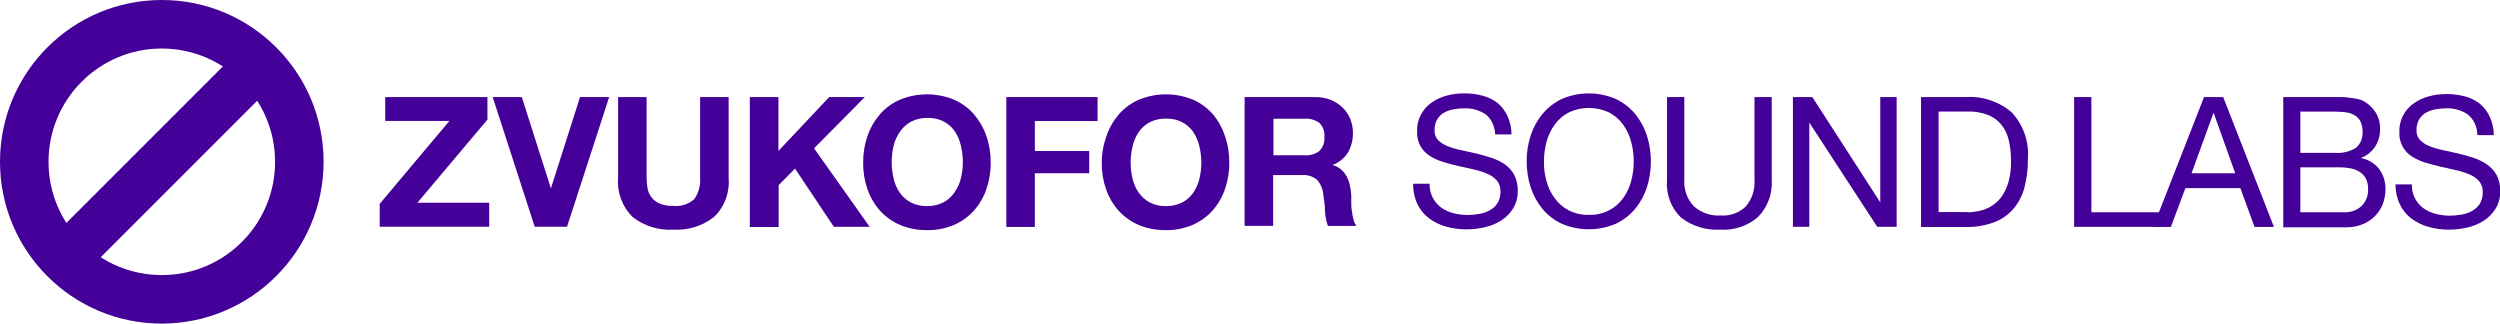
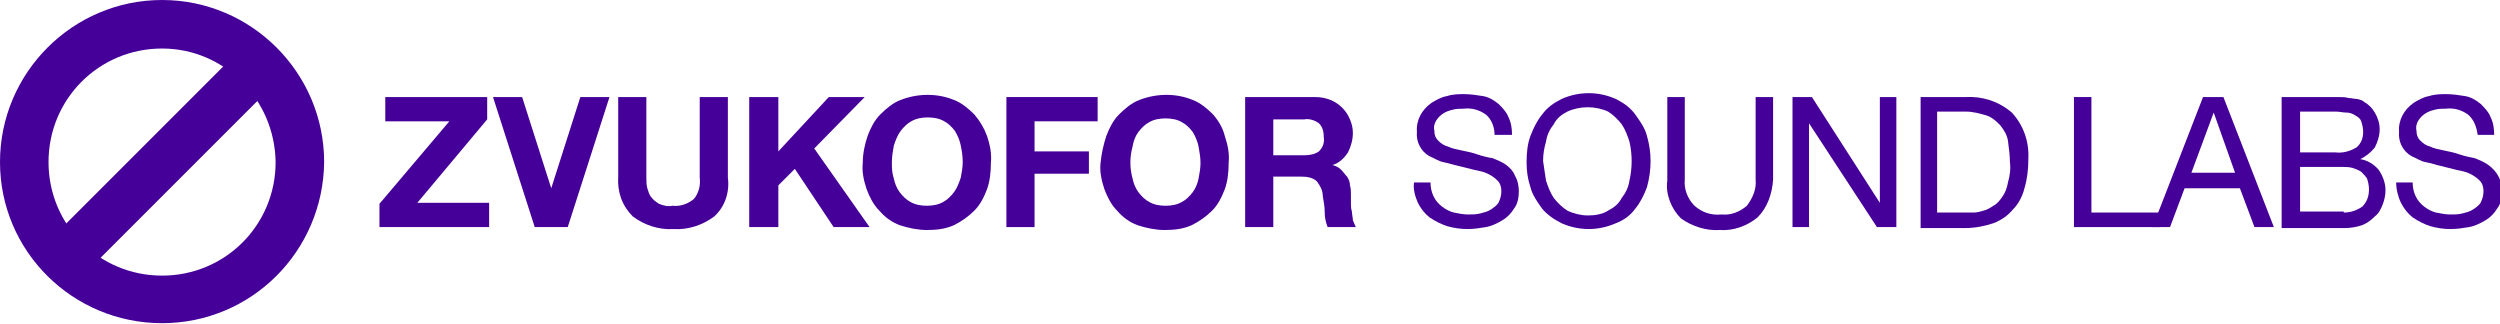
- <svg xmlns="http://www.w3.org/2000/svg" version="1.1" id="Layer_1" x="0px" y="0px" viewBox="0 0 257.57 33.34" style="enable-background:new 0 0 257.57 33.34;" xml:space="preserve">
+ <svg xmlns="http://www.w3.org/2000/svg" version="1.1" id="Layer_1" x="0px" y="0px" viewBox="0 0 257.6 33.3" style="enable-background:new 0 0 257.6 33.3;" xml:space="preserve">
  <style type="text/css">
	.st0{fill:#46009A;}
</style>
  <g id="Layer_2_1_">
-     <g>
-       <g id="Layer_1-2_8_">
-         <path class="st0" d="M16.67,33.34C7.46,33.34,0,25.88,0,16.67S7.46,0,16.67,0s16.67,7.46,16.67,16.67l0,0     C33.33,25.87,25.87,33.33,16.67,33.34z M16.67,5C10.22,5,5,10.22,5,16.67s5.22,11.67,11.67,11.67s11.67-5.22,11.67-11.67     c0,0,0-0.01,0-0.01C28.33,10.22,23.11,5.01,16.67,5z" />
-         <rect x="2.1" y="14.17" transform="matrix(0.7071 -0.7071 0.7071 0.7071 -6.9035 16.6735)" class="st0" width="29.14" height="5" />
-         <path class="st0" d="M46.3,12.46h-6.61V10h10.53v2.32L43,20.89h7.4v2.47H39.12V21L46.3,12.46z" />
-         <path class="st0" d="M55.09,23.36L50.76,10h3l3,9.41l0,0l3-9.41h3l-4.34,13.36H55.09z" />
-         <path class="st0" d="M73.58,22.34c-1.19,0.94-2.69,1.41-4.2,1.32c-1.52,0.09-3.01-0.37-4.21-1.31c-1.07-1.06-1.62-2.55-1.49-4.05     V10h2.94v8.3c0,0.36,0.03,0.72,0.09,1.07c0.05,0.34,0.19,0.66,0.39,0.93c0.22,0.28,0.5,0.51,0.83,0.66     c0.45,0.19,0.94,0.27,1.43,0.25c0.79,0.09,1.58-0.16,2.17-0.7c0.45-0.64,0.66-1.42,0.6-2.2V10h2.94v8.32     C75.2,19.82,74.66,21.29,73.58,22.34z" />
-         <path class="st0" d="M80.2,10v5.55L85.43,10h3.67l-5.23,5.28l5.73,8.09h-3.69l-4-6l-1.69,1.71v4.31h-2.97V10H80.2z" />
-         <path class="st0" d="M89.38,14c0.28-0.82,0.72-1.58,1.29-2.24c0.57-0.65,1.28-1.16,2.07-1.5c1.77-0.72,3.76-0.72,5.53,0     c0.79,0.34,1.49,0.85,2.06,1.5c0.57,0.66,1.01,1.42,1.29,2.24c0.31,0.89,0.46,1.83,0.45,2.78c0.01,0.93-0.15,1.85-0.45,2.73     c-0.28,0.81-0.72,1.56-1.29,2.2c-0.57,0.63-1.28,1.13-2.06,1.47c-0.88,0.37-1.82,0.55-2.77,0.53c-0.95,0.01-1.89-0.17-2.76-0.53     c-0.79-0.34-1.49-0.84-2.07-1.47c-0.57-0.64-1.01-1.39-1.29-2.2c-0.31-0.88-0.46-1.8-0.45-2.73C88.92,15.83,89.07,14.89,89.38,14     z M92.07,18.42c0.12,0.51,0.33,1,0.63,1.43c0.29,0.41,0.68,0.76,1.12,1c0.52,0.27,1.1,0.4,1.69,0.38     c0.59,0.02,1.17-0.12,1.69-0.38c0.45-0.24,0.83-0.58,1.12-1c0.32-0.45,0.55-0.95,0.68-1.48c0.13-0.54,0.2-1.09,0.2-1.64     c0-0.58-0.07-1.16-0.2-1.73c-0.12-0.52-0.33-1.02-0.63-1.47c-0.29-0.42-0.67-0.76-1.12-1c-0.52-0.27-1.1-0.4-1.69-0.38     c-0.59-0.02-1.17,0.12-1.69,0.38c-0.45,0.24-0.83,0.58-1.12,1c-0.32,0.44-0.55,0.94-0.68,1.47c-0.13,0.56-0.2,1.13-0.2,1.71     c0,0.56,0.07,1.12,0.2,1.66V18.42z" />
-         <path class="st0" d="M113.08,10v2.47h-6.46v3.09h5.6v2.29h-5.6v5.53h-2.94V10H113.08z" />
-         <path class="st0" d="M114,14c0.28-0.82,0.72-1.58,1.29-2.24c0.57-0.65,1.28-1.16,2.07-1.5c1.77-0.72,3.76-0.72,5.53,0     c0.79,0.34,1.49,0.85,2.06,1.5c0.56,0.66,0.98,1.42,1.25,2.24c0.31,0.89,0.46,1.83,0.45,2.78c0.01,0.93-0.15,1.85-0.45,2.73     c-0.28,0.81-0.72,1.56-1.29,2.2c-0.57,0.63-1.28,1.13-2.06,1.47c-0.88,0.37-1.82,0.55-2.77,0.53c-0.95,0.01-1.89-0.17-2.76-0.53     c-0.79-0.34-1.49-0.84-2.07-1.47c-0.57-0.64-1.01-1.39-1.29-2.2c-0.31-0.88-0.46-1.8-0.45-2.73C113.51,15.83,113.68,14.89,114,14     z M116.69,18.42c0.12,0.51,0.33,1,0.63,1.43c0.29,0.41,0.68,0.76,1.12,1c0.52,0.27,1.1,0.4,1.69,0.38     c0.59,0.02,1.17-0.12,1.69-0.38c0.45-0.24,0.83-0.58,1.12-1c0.3-0.43,0.51-0.92,0.63-1.43c0.13-0.54,0.2-1.09,0.2-1.64     c0-0.58-0.07-1.15-0.2-1.71c-0.12-0.52-0.33-1.02-0.63-1.47c-0.29-0.42-0.67-0.76-1.12-1c-0.52-0.27-1.1-0.4-1.69-0.38     c-0.59-0.02-1.17,0.12-1.69,0.38c-0.45,0.24-0.83,0.58-1.12,1c-0.3,0.45-0.51,0.95-0.63,1.47     C116.42,16.17,116.42,17.32,116.69,18.42z" />
-         <path class="st0" d="M135.47,10c0.55-0.01,1.1,0.09,1.62,0.29c0.46,0.18,0.88,0.45,1.24,0.8c0.34,0.33,0.61,0.73,0.79,1.17     c0.18,0.45,0.27,0.94,0.27,1.43c0.01,0.7-0.16,1.39-0.5,2c-0.37,0.61-0.95,1.07-1.62,1.31l0,0c0.33,0.08,0.64,0.24,0.9,0.46     c0.24,0.21,0.43,0.45,0.58,0.73c0.15,0.29,0.27,0.61,0.33,0.93c0.07,0.33,0.12,0.66,0.14,1c0,0.21,0,0.46,0,0.75     s0,0.58,0.07,0.88c0.03,0.29,0.08,0.57,0.15,0.85c0.06,0.25,0.16,0.48,0.31,0.68h-2.94c-0.17-0.49-0.27-1-0.3-1.52     c0-0.59-0.09-1.15-0.17-1.69c-0.04-0.57-0.27-1.11-0.64-1.54c-0.44-0.37-1.02-0.55-1.59-0.49h-2.94v5.23h-2.94V10h7.2H135.47z      M134.42,16c0.54,0.04,1.09-0.12,1.52-0.45c0.37-0.39,0.56-0.92,0.51-1.46c0.05-0.53-0.14-1.04-0.51-1.42     c-0.44-0.32-0.98-0.48-1.52-0.44h-3.22V16H134.42z" />
-         <path class="st0" d="M153.11,11.81c-0.67-0.46-1.47-0.68-2.28-0.65c-0.37,0-0.74,0.04-1.11,0.11c-0.35,0.06-0.69,0.19-1,0.37     c-0.28,0.17-0.51,0.42-0.67,0.7c-0.18,0.34-0.27,0.72-0.25,1.1c-0.02,0.37,0.12,0.73,0.37,1c0.28,0.28,0.63,0.49,1,0.63     c0.45,0.18,0.91,0.31,1.38,0.4c0.51,0.11,1,0.22,1.56,0.35s1,0.27,1.56,0.44c0.49,0.16,0.95,0.39,1.38,0.68     c0.39,0.28,0.72,0.64,0.95,1.06c0.26,0.51,0.39,1.08,0.37,1.65c0.02,0.64-0.15,1.28-0.48,1.83c-0.31,0.5-0.73,0.92-1.23,1.24     c-0.52,0.33-1.08,0.56-1.68,0.69c-0.61,0.14-1.23,0.22-1.85,0.22c-0.72,0.01-1.44-0.09-2.13-0.28c-0.63-0.17-1.23-0.46-1.76-0.85     c-0.51-0.38-0.92-0.88-1.2-1.46c-0.31-0.66-0.46-1.38-0.44-2.11h1.69c-0.03,0.96,0.41,1.88,1.19,2.45     c0.38,0.27,0.8,0.47,1.25,0.58c0.48,0.12,0.97,0.19,1.46,0.19c0.41,0,0.81-0.04,1.21-0.11c0.39-0.06,0.76-0.19,1.1-0.38     c0.32-0.18,0.59-0.43,0.79-0.74c0.21-0.36,0.32-0.78,0.3-1.2c0.02-0.41-0.11-0.81-0.37-1.12c-0.27-0.31-0.62-0.55-1-0.7     c-0.44-0.19-0.91-0.34-1.38-0.44l-1.56-0.35c-0.53-0.12-1.05-0.26-1.56-0.41c-0.49-0.15-0.95-0.35-1.38-0.62     c-0.88-0.53-1.39-1.5-1.34-2.52c-0.05-1.19,0.52-2.33,1.51-3c0.47-0.33,0.99-0.57,1.55-0.71c0.58-0.16,1.19-0.23,1.79-0.23     c0.64-0.01,1.29,0.08,1.91,0.24c0.56,0.15,1.09,0.41,1.55,0.77c0.43,0.36,0.77,0.81,1,1.32c0.27,0.6,0.42,1.24,0.42,1.9h-1.69     C154.03,13.07,153.69,12.33,153.11,11.81z" />
-         <path class="st0" d="M157.69,14c0.26-0.82,0.67-1.58,1.21-2.24c0.55-0.66,1.23-1.19,2-1.56c1.78-0.77,3.8-0.77,5.58,0     c0.77,0.37,1.46,0.9,2,1.56c0.54,0.66,0.95,1.42,1.21,2.24c0.53,1.71,0.53,3.55,0,5.26c-0.26,0.82-0.67,1.58-1.21,2.24     c-0.55,0.66-1.23,1.18-2,1.55c-1.78,0.76-3.8,0.76-5.58,0c-0.77-0.36-1.46-0.89-2-1.55c-0.54-0.66-0.95-1.42-1.21-2.24     c-0.27-0.85-0.4-1.74-0.4-2.63C157.28,15.74,157.42,14.85,157.69,14z M159.33,18.63c0.16,0.64,0.44,1.24,0.83,1.77     c0.38,0.53,0.87,0.96,1.44,1.26c0.65,0.33,1.37,0.5,2.1,0.48c0.73,0.02,1.45-0.15,2.1-0.48c0.57-0.3,1.06-0.73,1.44-1.26     c0.38-0.53,0.66-1.13,0.82-1.77c0.35-1.31,0.35-2.69,0-4c-0.16-0.64-0.44-1.24-0.82-1.77c-0.38-0.53-0.87-0.96-1.44-1.26     c-1.33-0.64-2.87-0.64-4.2,0c-0.57,0.3-1.06,0.73-1.44,1.26c-0.38,0.53-0.66,1.13-0.83,1.77c-0.17,0.65-0.26,1.33-0.26,2     c-0.01,0.69,0.08,1.38,0.26,2.04V18.63z" />
-         <path class="st0" d="M181.1,22.38c-1.08,0.92-2.48,1.38-3.9,1.28c-1.44,0.08-2.85-0.36-4-1.23c-1.05-1.02-1.58-2.45-1.45-3.91V10     h1.78v8.54c-0.06,1.01,0.3,2,1,2.73c0.76,0.66,1.75,1,2.75,0.93c0.96,0.07,1.9-0.27,2.59-0.93c0.64-0.76,0.96-1.74,0.89-2.73V10     h1.78v8.54C182.63,19.97,182.11,21.36,181.1,22.38z" />
-         <path class="st0" d="M186.72,10l7,10.85l0,0V10h1.69v13.37h-2l-7-10.74l0,0v10.74h-1.69V10H186.72z" />
-         <path class="st0" d="M202.5,10c1.73-0.12,3.44,0.45,4.76,1.57c1.2,1.3,1.81,3.04,1.67,4.8c0.02,1.01-0.11,2.02-0.37,3     c-0.22,0.81-0.61,1.56-1.16,2.19c-0.55,0.61-1.23,1.08-2,1.36c-0.93,0.33-1.91,0.49-2.89,0.47h-4.59V10H202.5z M202.65,21.87     c0.2,0,0.45,0,0.75-0.05c0.34-0.04,0.68-0.11,1-0.22c0.36-0.13,0.69-0.3,1-0.52c0.35-0.25,0.65-0.56,0.89-0.92     c0.29-0.45,0.51-0.94,0.65-1.45c0.18-0.69,0.27-1.4,0.25-2.11c0.01-0.72-0.07-1.44-0.23-2.15c-0.13-0.59-0.39-1.14-0.77-1.61     c-0.37-0.45-0.84-0.79-1.38-1c-0.66-0.25-1.37-0.37-2.08-0.35h-3v10.36h3L202.65,21.87z" />
-         <path class="st0" d="M215.47,10v11.87h7.08v1.5h-8.86V10H215.47z" />
-         <path class="st0" d="M229.05,10l5.23,13.38h-2l-1.46-4h-5.66l-1.5,4h-1.82L227.08,10H229.05z M230.29,17.85l-2.23-6.24l0,0     l-2.27,6.24H230.29z" />
-         <path class="st0" d="M240.08,10H241c0.33,0,0.66,0,1,0.06c0.31,0.03,0.61,0.08,0.91,0.14c0.25,0.05,0.5,0.15,0.72,0.28     c0.45,0.27,0.84,0.65,1.12,1.09c0.32,0.51,0.48,1.11,0.46,1.71c0.02,0.66-0.16,1.3-0.52,1.85c-0.36,0.53-0.87,0.93-1.47,1.15l0,0     c0.75,0.13,1.42,0.53,1.89,1.12c0.45,0.61,0.68,1.35,0.66,2.1c0.01,0.51-0.09,1.02-0.27,1.5c-0.17,0.46-0.44,0.88-0.78,1.23     c-0.36,0.37-0.79,0.66-1.27,0.86c-0.55,0.23-1.15,0.34-1.75,0.33h-6.46V10H240.08L240.08,10z M240.56,15.75     c0.76,0.06,1.53-0.12,2.18-0.53c0.46-0.4,0.7-0.99,0.67-1.6c0.02-0.39-0.06-0.77-0.22-1.12c-0.14-0.27-0.36-0.49-0.62-0.64     c-0.28-0.16-0.59-0.26-0.91-0.29c-0.36-0.04-0.73-0.07-1.1-0.07H237v4.25H240.56z M241.46,21.87c0.68,0.04,1.34-0.19,1.85-0.64     c0.46-0.47,0.7-1.11,0.67-1.76c0.01-0.38-0.07-0.75-0.24-1.09c-0.15-0.28-0.38-0.51-0.65-0.68c-0.29-0.18-0.6-0.3-0.93-0.36     c-0.36-0.07-0.72-0.1-1.09-0.1H237v4.63H241.46z" />
-         <path class="st0" d="M254.28,11.81c-0.67-0.46-1.47-0.68-2.28-0.65c-0.37,0-0.74,0.04-1.11,0.11c-0.35,0.06-0.69,0.19-1,0.37     c-0.28,0.17-0.51,0.42-0.67,0.7c-0.18,0.34-0.27,0.72-0.25,1.1c-0.02,0.37,0.12,0.73,0.37,1c0.28,0.28,0.63,0.49,1,0.63     c0.45,0.18,0.91,0.31,1.38,0.4c0.51,0.11,1,0.22,1.56,0.35s1.05,0.27,1.56,0.44c0.49,0.16,0.95,0.39,1.38,0.68     c0.41,0.28,0.76,0.65,1,1.09c0.26,0.51,0.39,1.08,0.37,1.65c0.02,0.64-0.15,1.28-0.48,1.83c-0.31,0.5-0.73,0.92-1.23,1.24     c-0.52,0.33-1.08,0.56-1.68,0.69c-0.61,0.14-1.23,0.22-1.85,0.22c-0.72,0.01-1.44-0.09-2.13-0.28c-0.63-0.17-1.23-0.46-1.76-0.85     c-0.51-0.38-0.92-0.88-1.2-1.46c-0.31-0.65-0.46-1.35-0.46-2.07h1.69c-0.03,0.96,0.41,1.88,1.19,2.45     c0.38,0.27,0.8,0.47,1.25,0.58c0.48,0.12,0.97,0.19,1.46,0.19c0.41,0,0.81-0.04,1.21-0.11c0.39-0.06,0.76-0.19,1.1-0.38     c0.32-0.18,0.59-0.43,0.79-0.74c0.21-0.36,0.32-0.78,0.3-1.2c0.02-0.41-0.11-0.81-0.37-1.12c-0.27-0.31-0.62-0.55-1-0.7     c-0.44-0.19-0.91-0.34-1.38-0.44l-1.56-0.35c-0.53-0.12-1-0.26-1.56-0.41c-0.49-0.15-0.95-0.35-1.38-0.62     c-0.88-0.53-1.39-1.5-1.34-2.52c-0.05-1.19,0.52-2.33,1.51-3c0.47-0.33,0.99-0.57,1.55-0.71c0.58-0.16,1.19-0.23,1.79-0.23     c0.64-0.01,1.29,0.08,1.91,0.24c0.56,0.15,1.09,0.41,1.55,0.77c0.43,0.36,0.77,0.81,1,1.32c0.27,0.6,0.42,1.24,0.42,1.9h-1.69     C255.24,13.11,254.89,12.34,254.28,11.81z" />
-       </g>
+     <g id="Layer_1-2">
+       <path class="st0" d="M16.7,33.3C7.5,33.3,0,25.9,0,16.7S7.5,0,16.7,0s16.7,7.5,16.7,16.7l0,0C33.3,25.9,25.9,33.3,16.7,33.3z     M16.7,5C10.2,5,5,10.2,5,16.7s5.2,11.7,11.7,11.7s11.7-5.2,11.7-11.7c0,0,0,0,0,0C28.3,10.2,23.1,5,16.7,5z" />
+       <rect x="2.1" y="14.2" transform="matrix(0.7071 -0.7071 0.7071 0.7071 -6.9035 16.6735)" class="st0" width="29.1" height="5" />
+       <path class="st0" d="M46.3,12.5h-6.6V10h10.5v2.3L43,20.9h7.4v2.5H39.1V21L46.3,12.5z" />
+       <path class="st0" d="M55.1,23.4L50.8,10h3l3,9.4l0,0l3-9.4h3l-4.3,13.4H55.1z" />
+       <path class="st0" d="M73.6,22.3c-1.2,0.9-2.7,1.4-4.2,1.3c-1.5,0.1-3-0.4-4.2-1.3c-1.1-1.1-1.6-2.5-1.5-4.1V10h2.9v8.3    c0,0.4,0,0.7,0.1,1.1c0.1,0.3,0.2,0.7,0.4,0.9c0.2,0.3,0.5,0.5,0.8,0.7c0.5,0.2,0.9,0.3,1.4,0.2c0.8,0.1,1.6-0.2,2.2-0.7    c0.5-0.6,0.7-1.4,0.6-2.2V10h2.9v8.3C75.2,19.8,74.7,21.3,73.6,22.3z" />
+       <path class="st0" d="M80.2,10v5.6l5.2-5.6h3.7l-5.2,5.3l5.7,8.1h-3.7l-4-6l-1.7,1.7v4.3h-3V10H80.2z" />
+       <path class="st0" d="M89.4,14c0.3-0.8,0.7-1.6,1.3-2.2c0.6-0.6,1.3-1.2,2.1-1.5c1.8-0.7,3.8-0.7,5.5,0c0.8,0.3,1.5,0.9,2.1,1.5    c0.6,0.7,1,1.4,1.3,2.2c0.3,0.9,0.5,1.8,0.4,2.8c0,0.9-0.1,1.9-0.4,2.7c-0.3,0.8-0.7,1.6-1.3,2.2c-0.6,0.6-1.3,1.1-2.1,1.5    c-0.9,0.4-1.8,0.5-2.8,0.5c-0.9,0-1.9-0.2-2.8-0.5c-0.8-0.3-1.5-0.8-2.1-1.5c-0.6-0.6-1-1.4-1.3-2.2c-0.3-0.9-0.5-1.8-0.4-2.7    C88.9,15.8,89.1,14.9,89.4,14z M92.1,18.4c0.1,0.5,0.3,1,0.6,1.4c0.3,0.4,0.7,0.8,1.1,1c0.5,0.3,1.1,0.4,1.7,0.4    c0.6,0,1.2-0.1,1.7-0.4c0.4-0.2,0.8-0.6,1.1-1c0.3-0.4,0.5-0.9,0.7-1.5c0.1-0.5,0.2-1.1,0.2-1.6c0-0.6-0.1-1.2-0.2-1.7    c-0.1-0.5-0.3-1-0.6-1.5c-0.3-0.4-0.7-0.8-1.1-1c-0.5-0.3-1.1-0.4-1.7-0.4c-0.6,0-1.2,0.1-1.7,0.4c-0.4,0.2-0.8,0.6-1.1,1    c-0.3,0.4-0.5,0.9-0.7,1.5c-0.1,0.6-0.2,1.1-0.2,1.7C91.9,17.3,91.9,17.8,92.1,18.4L92.1,18.4z" />
+       <path class="st0" d="M113.1,10v2.5h-6.5v3.1h5.6v2.3h-5.6v5.5h-2.9V10H113.1z" />
+       <path class="st0" d="M114,14c0.3-0.8,0.7-1.6,1.3-2.2c0.6-0.6,1.3-1.2,2.1-1.5c1.8-0.7,3.8-0.7,5.5,0c0.8,0.3,1.5,0.9,2.1,1.5    c0.6,0.7,1,1.4,1.2,2.2c0.3,0.9,0.5,1.8,0.4,2.8c0,0.9-0.1,1.9-0.4,2.7c-0.3,0.8-0.7,1.6-1.3,2.2c-0.6,0.6-1.3,1.1-2.1,1.5    c-0.9,0.4-1.8,0.5-2.8,0.5c-0.9,0-1.9-0.2-2.8-0.5c-0.8-0.3-1.5-0.8-2.1-1.5c-0.6-0.6-1-1.4-1.3-2.2c-0.3-0.9-0.5-1.8-0.4-2.7    C113.5,15.8,113.7,14.9,114,14z M116.7,18.4c0.1,0.5,0.3,1,0.6,1.4c0.3,0.4,0.7,0.8,1.1,1c0.5,0.3,1.1,0.4,1.7,0.4    c0.6,0,1.2-0.1,1.7-0.4c0.4-0.2,0.8-0.6,1.1-1c0.3-0.4,0.5-0.9,0.6-1.4c0.1-0.5,0.2-1.1,0.2-1.6c0-0.6-0.1-1.1-0.2-1.7    c-0.1-0.5-0.3-1-0.6-1.5c-0.3-0.4-0.7-0.8-1.1-1c-0.5-0.3-1.1-0.4-1.7-0.4c-0.6,0-1.2,0.1-1.7,0.4c-0.4,0.2-0.8,0.6-1.1,1    c-0.3,0.4-0.5,0.9-0.6,1.5C116.4,16.2,116.4,17.3,116.7,18.4z" />
+       <path class="st0" d="M135.5,10c0.6,0,1.1,0.1,1.6,0.3c0.5,0.2,0.9,0.5,1.2,0.8c0.3,0.3,0.6,0.7,0.8,1.2c0.2,0.5,0.3,0.9,0.3,1.4    c0,0.7-0.2,1.4-0.5,2c-0.4,0.6-0.9,1.1-1.6,1.3l0,0c0.3,0.1,0.6,0.2,0.9,0.5c0.2,0.2,0.4,0.5,0.6,0.7c0.2,0.3,0.3,0.6,0.3,0.9    c0.1,0.3,0.1,0.7,0.1,1c0,0.2,0,0.5,0,0.8s0,0.6,0.1,0.9c0,0.3,0.1,0.6,0.1,0.9c0.1,0.2,0.2,0.5,0.3,0.7h-2.9    c-0.2-0.5-0.3-1-0.3-1.5c0-0.6-0.1-1.1-0.2-1.7c0-0.6-0.3-1.1-0.6-1.5c-0.4-0.4-1-0.5-1.6-0.5h-2.9v5.2h-2.9V10H135.5L135.5,10z     M134.4,16c0.5,0,1.1-0.1,1.5-0.4c0.4-0.4,0.6-0.9,0.5-1.5c0-0.5-0.1-1-0.5-1.4c-0.4-0.3-1-0.5-1.5-0.4h-3.2V16H134.4z" />
+       <path class="st0" d="M153.1,11.8c-0.7-0.5-1.5-0.7-2.3-0.6c-0.4,0-0.7,0-1.1,0.1c-0.4,0.1-0.7,0.2-1,0.4c-0.3,0.2-0.5,0.4-0.7,0.7    c-0.2,0.3-0.3,0.7-0.2,1.1c0,0.4,0.1,0.7,0.4,1c0.3,0.3,0.6,0.5,1,0.6c0.4,0.2,0.9,0.3,1.4,0.4c0.5,0.1,1,0.2,1.6,0.4    s1,0.3,1.6,0.4c0.5,0.2,1,0.4,1.4,0.7c0.4,0.3,0.7,0.6,0.9,1.1c0.3,0.5,0.4,1.1,0.4,1.6c0,0.6-0.1,1.3-0.5,1.8    c-0.3,0.5-0.7,0.9-1.2,1.2c-0.5,0.3-1.1,0.6-1.7,0.7c-0.6,0.1-1.2,0.2-1.9,0.2c-0.7,0-1.4-0.1-2.1-0.3c-0.6-0.2-1.2-0.5-1.8-0.9    c-0.5-0.4-0.9-0.9-1.2-1.5c-0.3-0.7-0.5-1.4-0.4-2.1h1.7c0,1,0.4,1.9,1.2,2.5c0.4,0.3,0.8,0.5,1.2,0.6c0.5,0.1,1,0.2,1.5,0.2    c0.4,0,0.8,0,1.2-0.1c0.4-0.1,0.8-0.2,1.1-0.4c0.3-0.2,0.6-0.4,0.8-0.7c0.2-0.4,0.3-0.8,0.3-1.2c0-0.4-0.1-0.8-0.4-1.1    c-0.3-0.3-0.6-0.5-1-0.7c-0.4-0.2-0.9-0.3-1.4-0.4l-1.6-0.4c-0.5-0.1-1.1-0.3-1.6-0.4c-0.5-0.1-0.9-0.4-1.4-0.6    c-0.9-0.5-1.4-1.5-1.3-2.5c-0.1-1.2,0.5-2.3,1.5-3c0.5-0.3,1-0.6,1.6-0.7c0.6-0.2,1.2-0.2,1.8-0.2c0.6,0,1.3,0.1,1.9,0.2    c0.6,0.1,1.1,0.4,1.6,0.8c0.4,0.4,0.8,0.8,1,1.3c0.3,0.6,0.4,1.2,0.4,1.9H154C154,13.1,153.7,12.3,153.1,11.8z" />
+       <path class="st0" d="M157.7,14c0.3-0.8,0.7-1.6,1.2-2.2c0.5-0.7,1.2-1.2,2-1.6c1.8-0.8,3.8-0.8,5.6,0c0.8,0.4,1.5,0.9,2,1.6    c0.5,0.7,1,1.4,1.2,2.2c0.5,1.7,0.5,3.5,0,5.3c-0.3,0.8-0.7,1.6-1.2,2.2c-0.5,0.7-1.2,1.2-2,1.5c-1.8,0.8-3.8,0.8-5.6,0    c-0.8-0.4-1.5-0.9-2-1.5c-0.5-0.7-1-1.4-1.2-2.2c-0.3-0.9-0.4-1.7-0.4-2.6C157.3,15.7,157.4,14.8,157.7,14z M159.3,18.6    c0.2,0.6,0.4,1.2,0.8,1.8c0.4,0.5,0.9,1,1.4,1.3c0.6,0.3,1.4,0.5,2.1,0.5c0.7,0,1.5-0.1,2.1-0.5c0.6-0.3,1.1-0.7,1.4-1.3    c0.4-0.5,0.7-1.1,0.8-1.8c0.3-1.3,0.3-2.7,0-4c-0.2-0.6-0.4-1.2-0.8-1.8c-0.4-0.5-0.9-1-1.4-1.3c-1.3-0.6-2.9-0.6-4.2,0    c-0.6,0.3-1.1,0.7-1.4,1.3c-0.4,0.5-0.7,1.1-0.8,1.8c-0.2,0.7-0.3,1.3-0.3,2C159.1,17.3,159.2,18,159.3,18.6L159.3,18.6z" />
+       <path class="st0" d="M181.1,22.4c-1.1,0.9-2.5,1.4-3.9,1.3c-1.4,0.1-2.9-0.4-4-1.2c-1-1-1.6-2.5-1.4-3.9V10h1.8v8.5    c-0.1,1,0.3,2,1,2.7c0.8,0.7,1.7,1,2.8,0.9c1,0.1,1.9-0.3,2.6-0.9c0.6-0.8,1-1.7,0.9-2.7V10h1.8v8.5    C182.6,20,182.1,21.4,181.1,22.4z" />
+       <path class="st0" d="M186.7,10l7,10.9l0,0V10h1.7v13.4h-2l-7-10.7l0,0v10.7h-1.7V10H186.7z" />
+       <path class="st0" d="M202.5,10c1.7-0.1,3.4,0.4,4.8,1.6c1.2,1.3,1.8,3,1.7,4.8c0,1-0.1,2-0.4,3c-0.2,0.8-0.6,1.6-1.2,2.2    c-0.5,0.6-1.2,1.1-2,1.4c-0.9,0.3-1.9,0.5-2.9,0.5h-4.6V10H202.5z M202.6,21.9c0.2,0,0.4,0,0.8,0c0.3,0,0.7-0.1,1-0.2    c0.4-0.1,0.7-0.3,1-0.5c0.4-0.2,0.7-0.6,0.9-0.9c0.3-0.4,0.5-0.9,0.6-1.5c0.2-0.7,0.3-1.4,0.2-2.1c0-0.7-0.1-1.4-0.2-2.2    c-0.1-0.6-0.4-1.1-0.8-1.6c-0.4-0.4-0.8-0.8-1.4-1c-0.7-0.2-1.4-0.4-2.1-0.4h-3v10.4L202.6,21.9L202.6,21.9z" />
+       <path class="st0" d="M215.5,10v11.9h7.1v1.5h-8.9V10H215.5z" />
+       <path class="st0" d="M229.1,10l5.2,13.4h-2l-1.5-4h-5.7l-1.5,4h-1.8l5.2-13.4H229.1z M230.3,17.8l-2.2-6.2l0,0l-2.3,6.2H230.3z" />
+       <path class="st0" d="M240.1,10h0.9c0.3,0,0.7,0,1,0.1c0.3,0,0.6,0.1,0.9,0.1c0.3,0.1,0.5,0.1,0.7,0.3c0.5,0.3,0.8,0.6,1.1,1.1    c0.3,0.5,0.5,1.1,0.5,1.7c0,0.7-0.2,1.3-0.5,1.9c-0.4,0.5-0.9,0.9-1.5,1.2l0,0c0.7,0.1,1.4,0.5,1.9,1.1c0.4,0.6,0.7,1.3,0.7,2.1    c0,0.5-0.1,1-0.3,1.5c-0.2,0.5-0.4,0.9-0.8,1.2c-0.4,0.4-0.8,0.7-1.3,0.9c-0.6,0.2-1.2,0.3-1.8,0.3h-6.5V10H240.1L240.1,10z     M240.6,15.7c0.8,0.1,1.5-0.1,2.2-0.5c0.5-0.4,0.7-1,0.7-1.6c0-0.4-0.1-0.8-0.2-1.1c-0.1-0.3-0.4-0.5-0.6-0.6    c-0.3-0.2-0.6-0.3-0.9-0.3c-0.4,0-0.7-0.1-1.1-0.1H237v4.2H240.6z M241.5,21.9c0.7,0,1.3-0.2,1.9-0.6c0.5-0.5,0.7-1.1,0.7-1.8    c0-0.4-0.1-0.8-0.2-1.1c-0.2-0.3-0.4-0.5-0.6-0.7c-0.3-0.2-0.6-0.3-0.9-0.4c-0.4-0.1-0.7-0.1-1.1-0.1H237v4.6H241.5z" />
+       <path class="st0" d="M254.3,11.8c-0.7-0.5-1.5-0.7-2.3-0.6c-0.4,0-0.7,0-1.1,0.1c-0.4,0.1-0.7,0.2-1,0.4c-0.3,0.2-0.5,0.4-0.7,0.7    c-0.2,0.3-0.3,0.7-0.2,1.1c0,0.4,0.1,0.7,0.4,1c0.3,0.3,0.6,0.5,1,0.6c0.4,0.2,0.9,0.3,1.4,0.4c0.5,0.1,1,0.2,1.6,0.4    s1.1,0.3,1.6,0.4c0.5,0.2,1,0.4,1.4,0.7c0.4,0.3,0.8,0.7,1,1.1c0.3,0.5,0.4,1.1,0.4,1.6c0,0.6-0.1,1.3-0.5,1.8    c-0.3,0.5-0.7,0.9-1.2,1.2c-0.5,0.3-1.1,0.6-1.7,0.7c-0.6,0.1-1.2,0.2-1.9,0.2c-0.7,0-1.4-0.1-2.1-0.3c-0.6-0.2-1.2-0.5-1.8-0.9    c-0.5-0.4-0.9-0.9-1.2-1.5c-0.3-0.6-0.5-1.4-0.5-2.1h1.7c0,1,0.4,1.9,1.2,2.5c0.4,0.3,0.8,0.5,1.2,0.6c0.5,0.1,1,0.2,1.5,0.2    c0.4,0,0.8,0,1.2-0.1c0.4-0.1,0.8-0.2,1.1-0.4c0.3-0.2,0.6-0.4,0.8-0.7c0.2-0.4,0.3-0.8,0.3-1.2c0-0.4-0.1-0.8-0.4-1.1    c-0.3-0.3-0.6-0.5-1-0.7c-0.4-0.2-0.9-0.3-1.4-0.4l-1.6-0.4c-0.5-0.1-1-0.3-1.6-0.4c-0.5-0.1-0.9-0.4-1.4-0.6    c-0.9-0.5-1.4-1.5-1.3-2.5c-0.1-1.2,0.5-2.3,1.5-3c0.5-0.3,1-0.6,1.6-0.7c0.6-0.2,1.2-0.2,1.8-0.2c0.6,0,1.3,0.1,1.9,0.2    c0.6,0.1,1.1,0.4,1.6,0.8c0.4,0.4,0.8,0.8,1,1.3c0.3,0.6,0.4,1.2,0.4,1.9h-1.7C255.2,13.1,254.9,12.3,254.3,11.8z" />
    </g>
  </g>
</svg>
